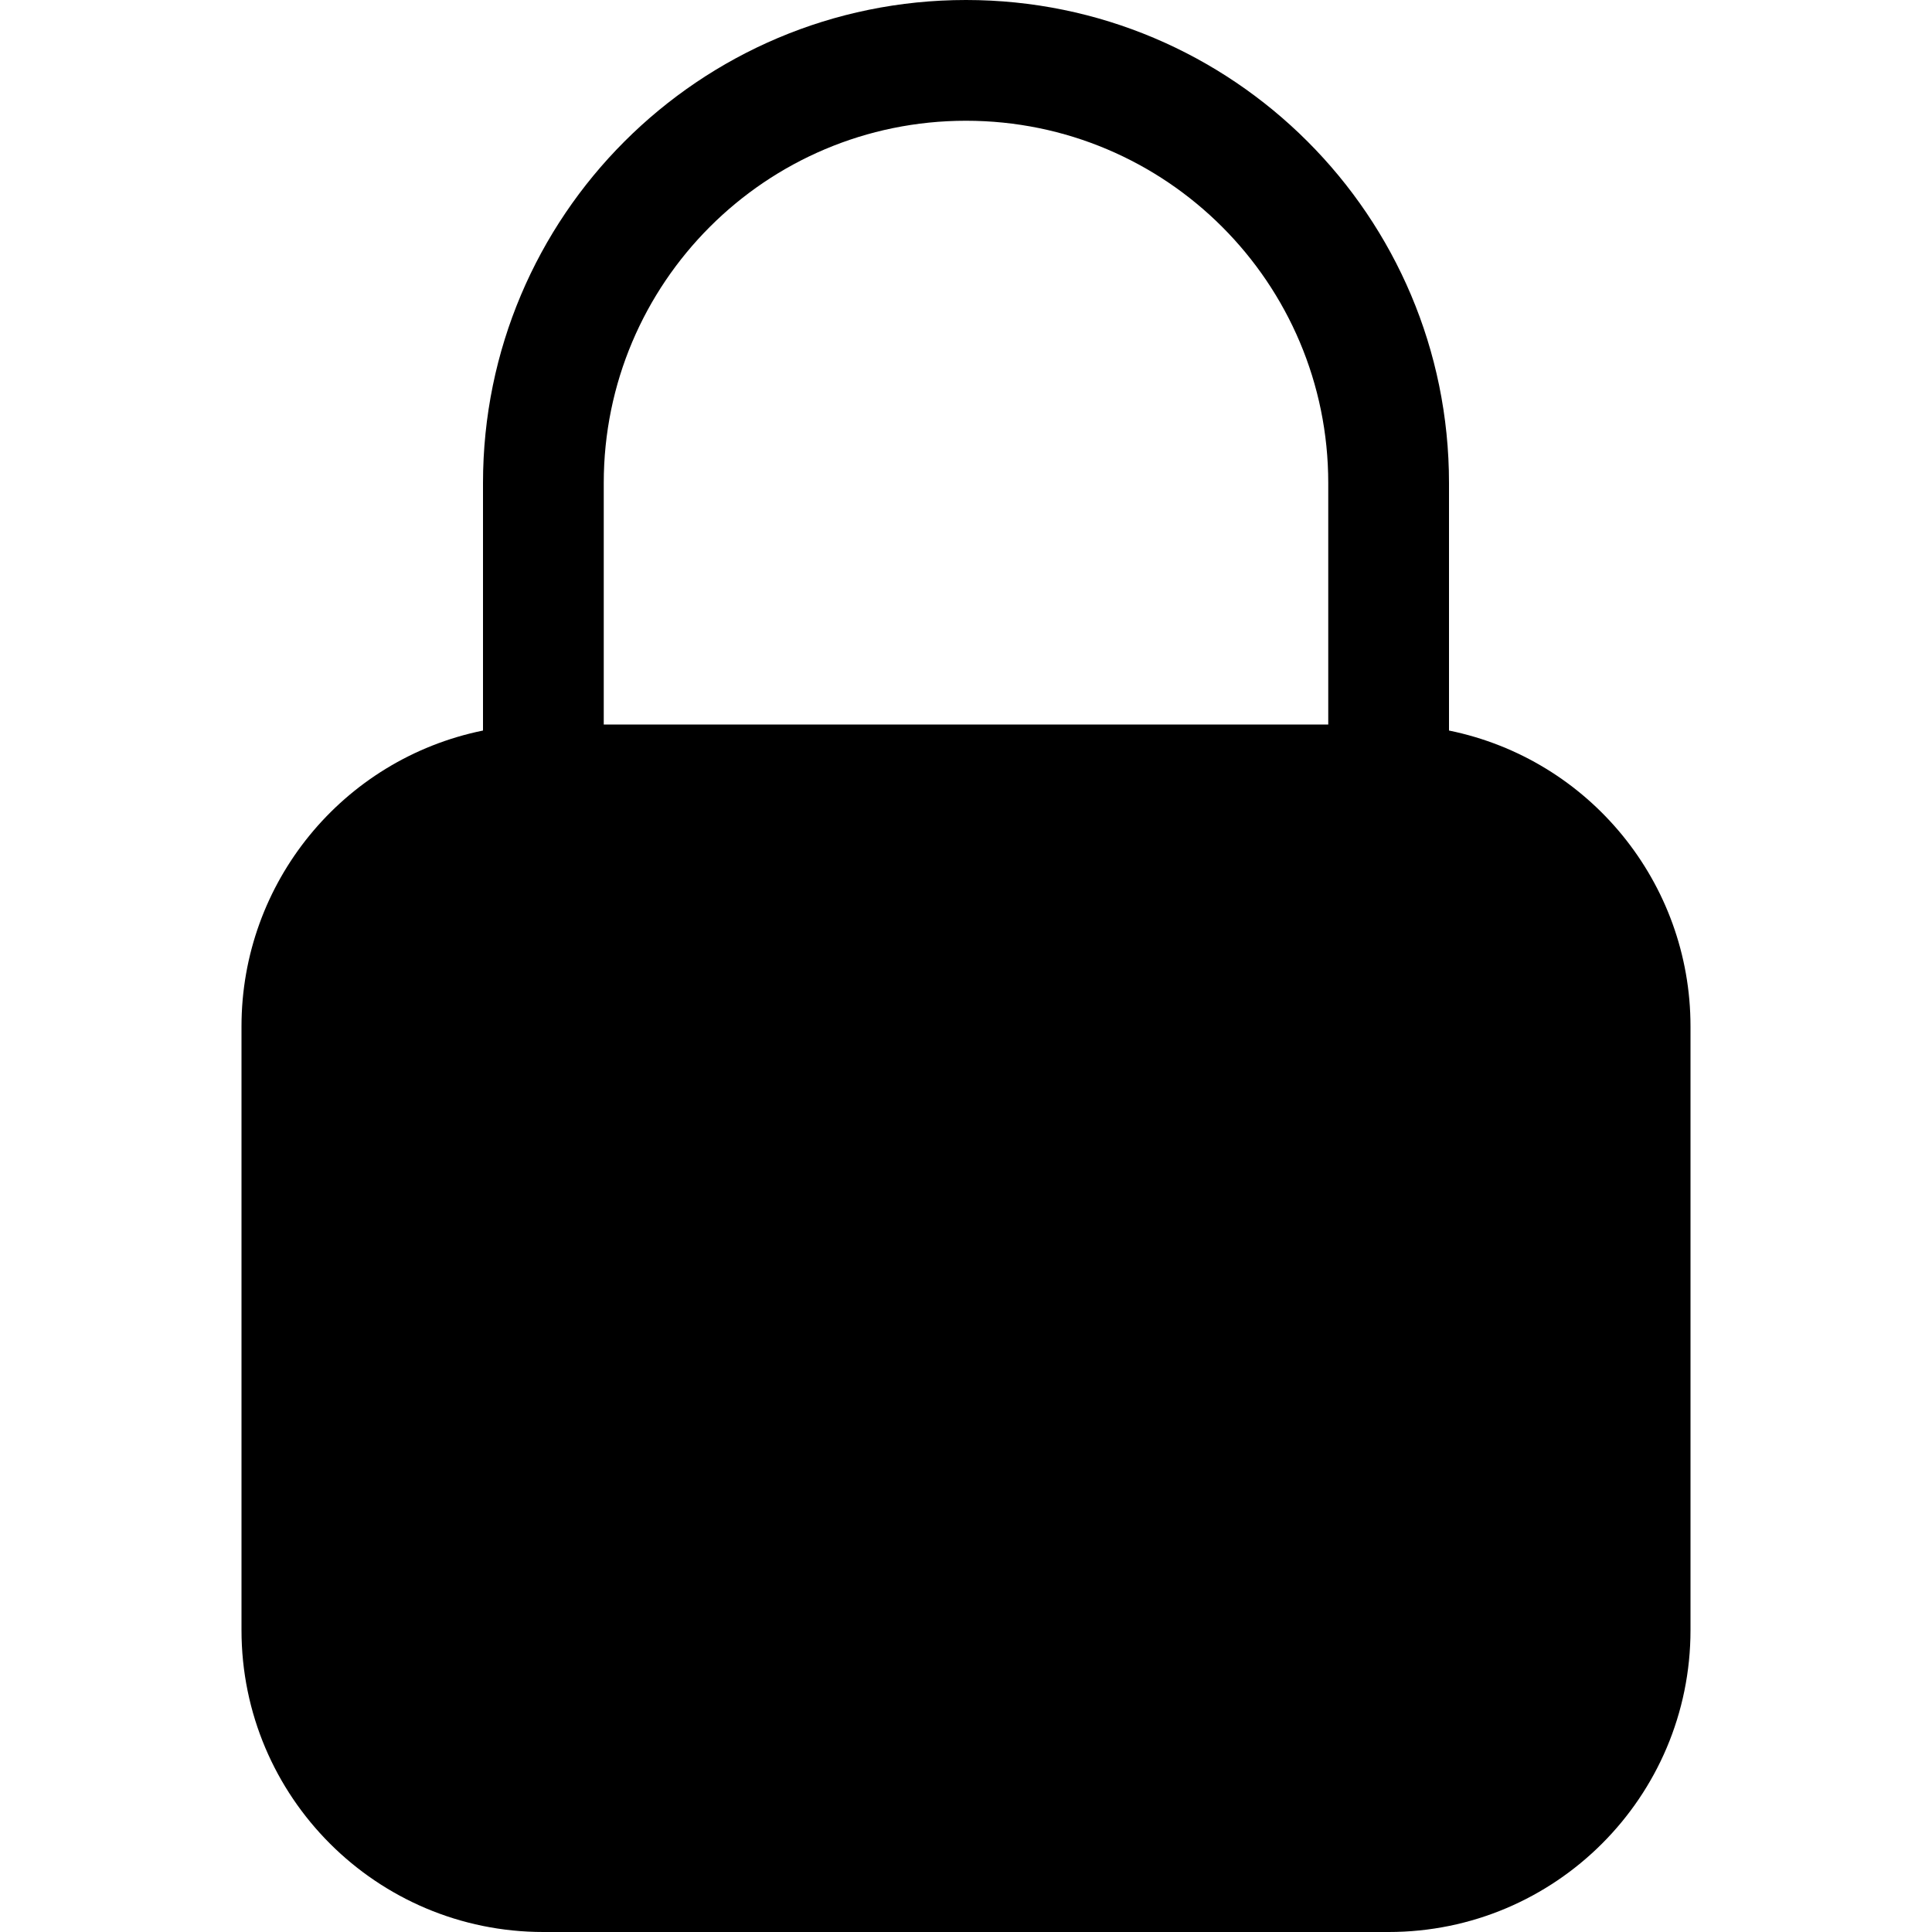
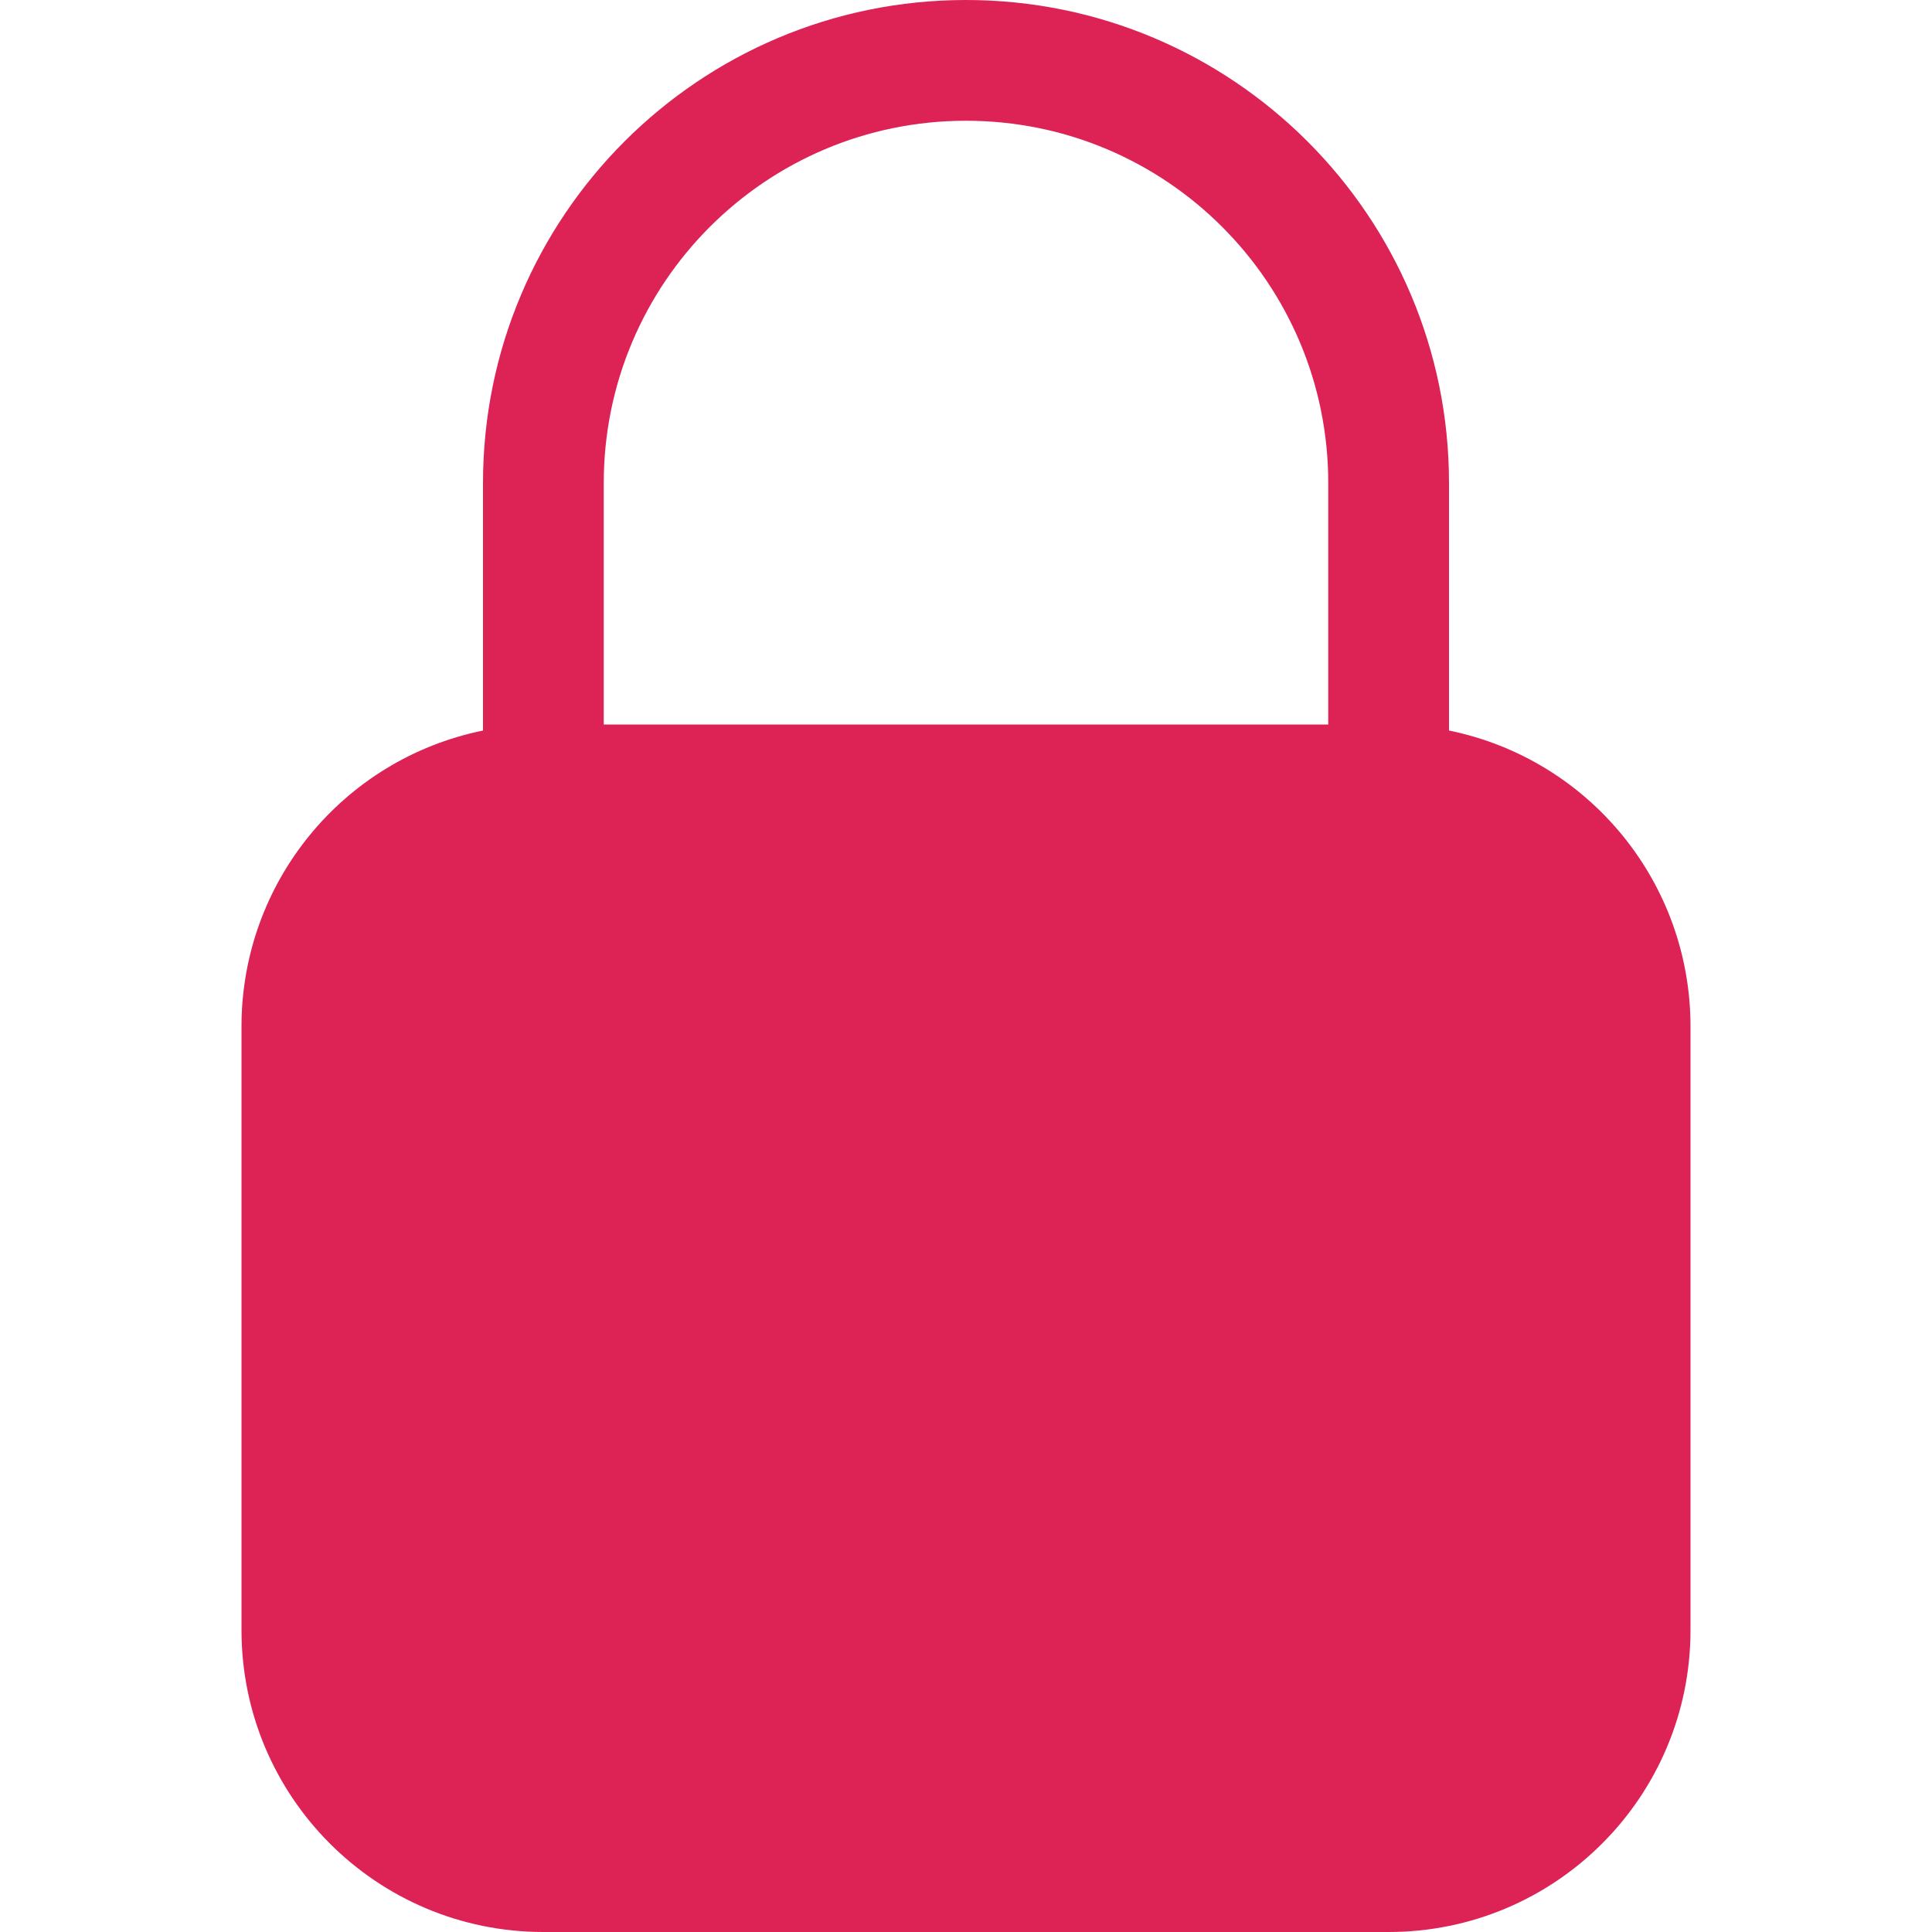
- <svg xmlns="http://www.w3.org/2000/svg" width="16" height="16" class="bi bi-lock-fill" viewBox="0 0 16 16">
+ <svg xmlns="http://www.w3.org/2000/svg" width="16" height="16" fill="#DD2255" class="bi bi-lock-fill" viewBox="0 0 16 16">
  <path fill-rule="evenodd" d="M8 0a4 4 0 0 1 4 4v2.05a2.5 2.5 0 0 1 2 2.45v5a2.5 2.5 0 0 1-2.5 2.5h-7A2.5 2.5 0 0 1 2 13.5v-5a2.5 2.5 0 0 1 2-2.45V4a4 4 0 0 1 4-4m0 1a3 3 0 0 0-3 3v2h6V4a3 3 0 0 0-3-3" />
</svg>
